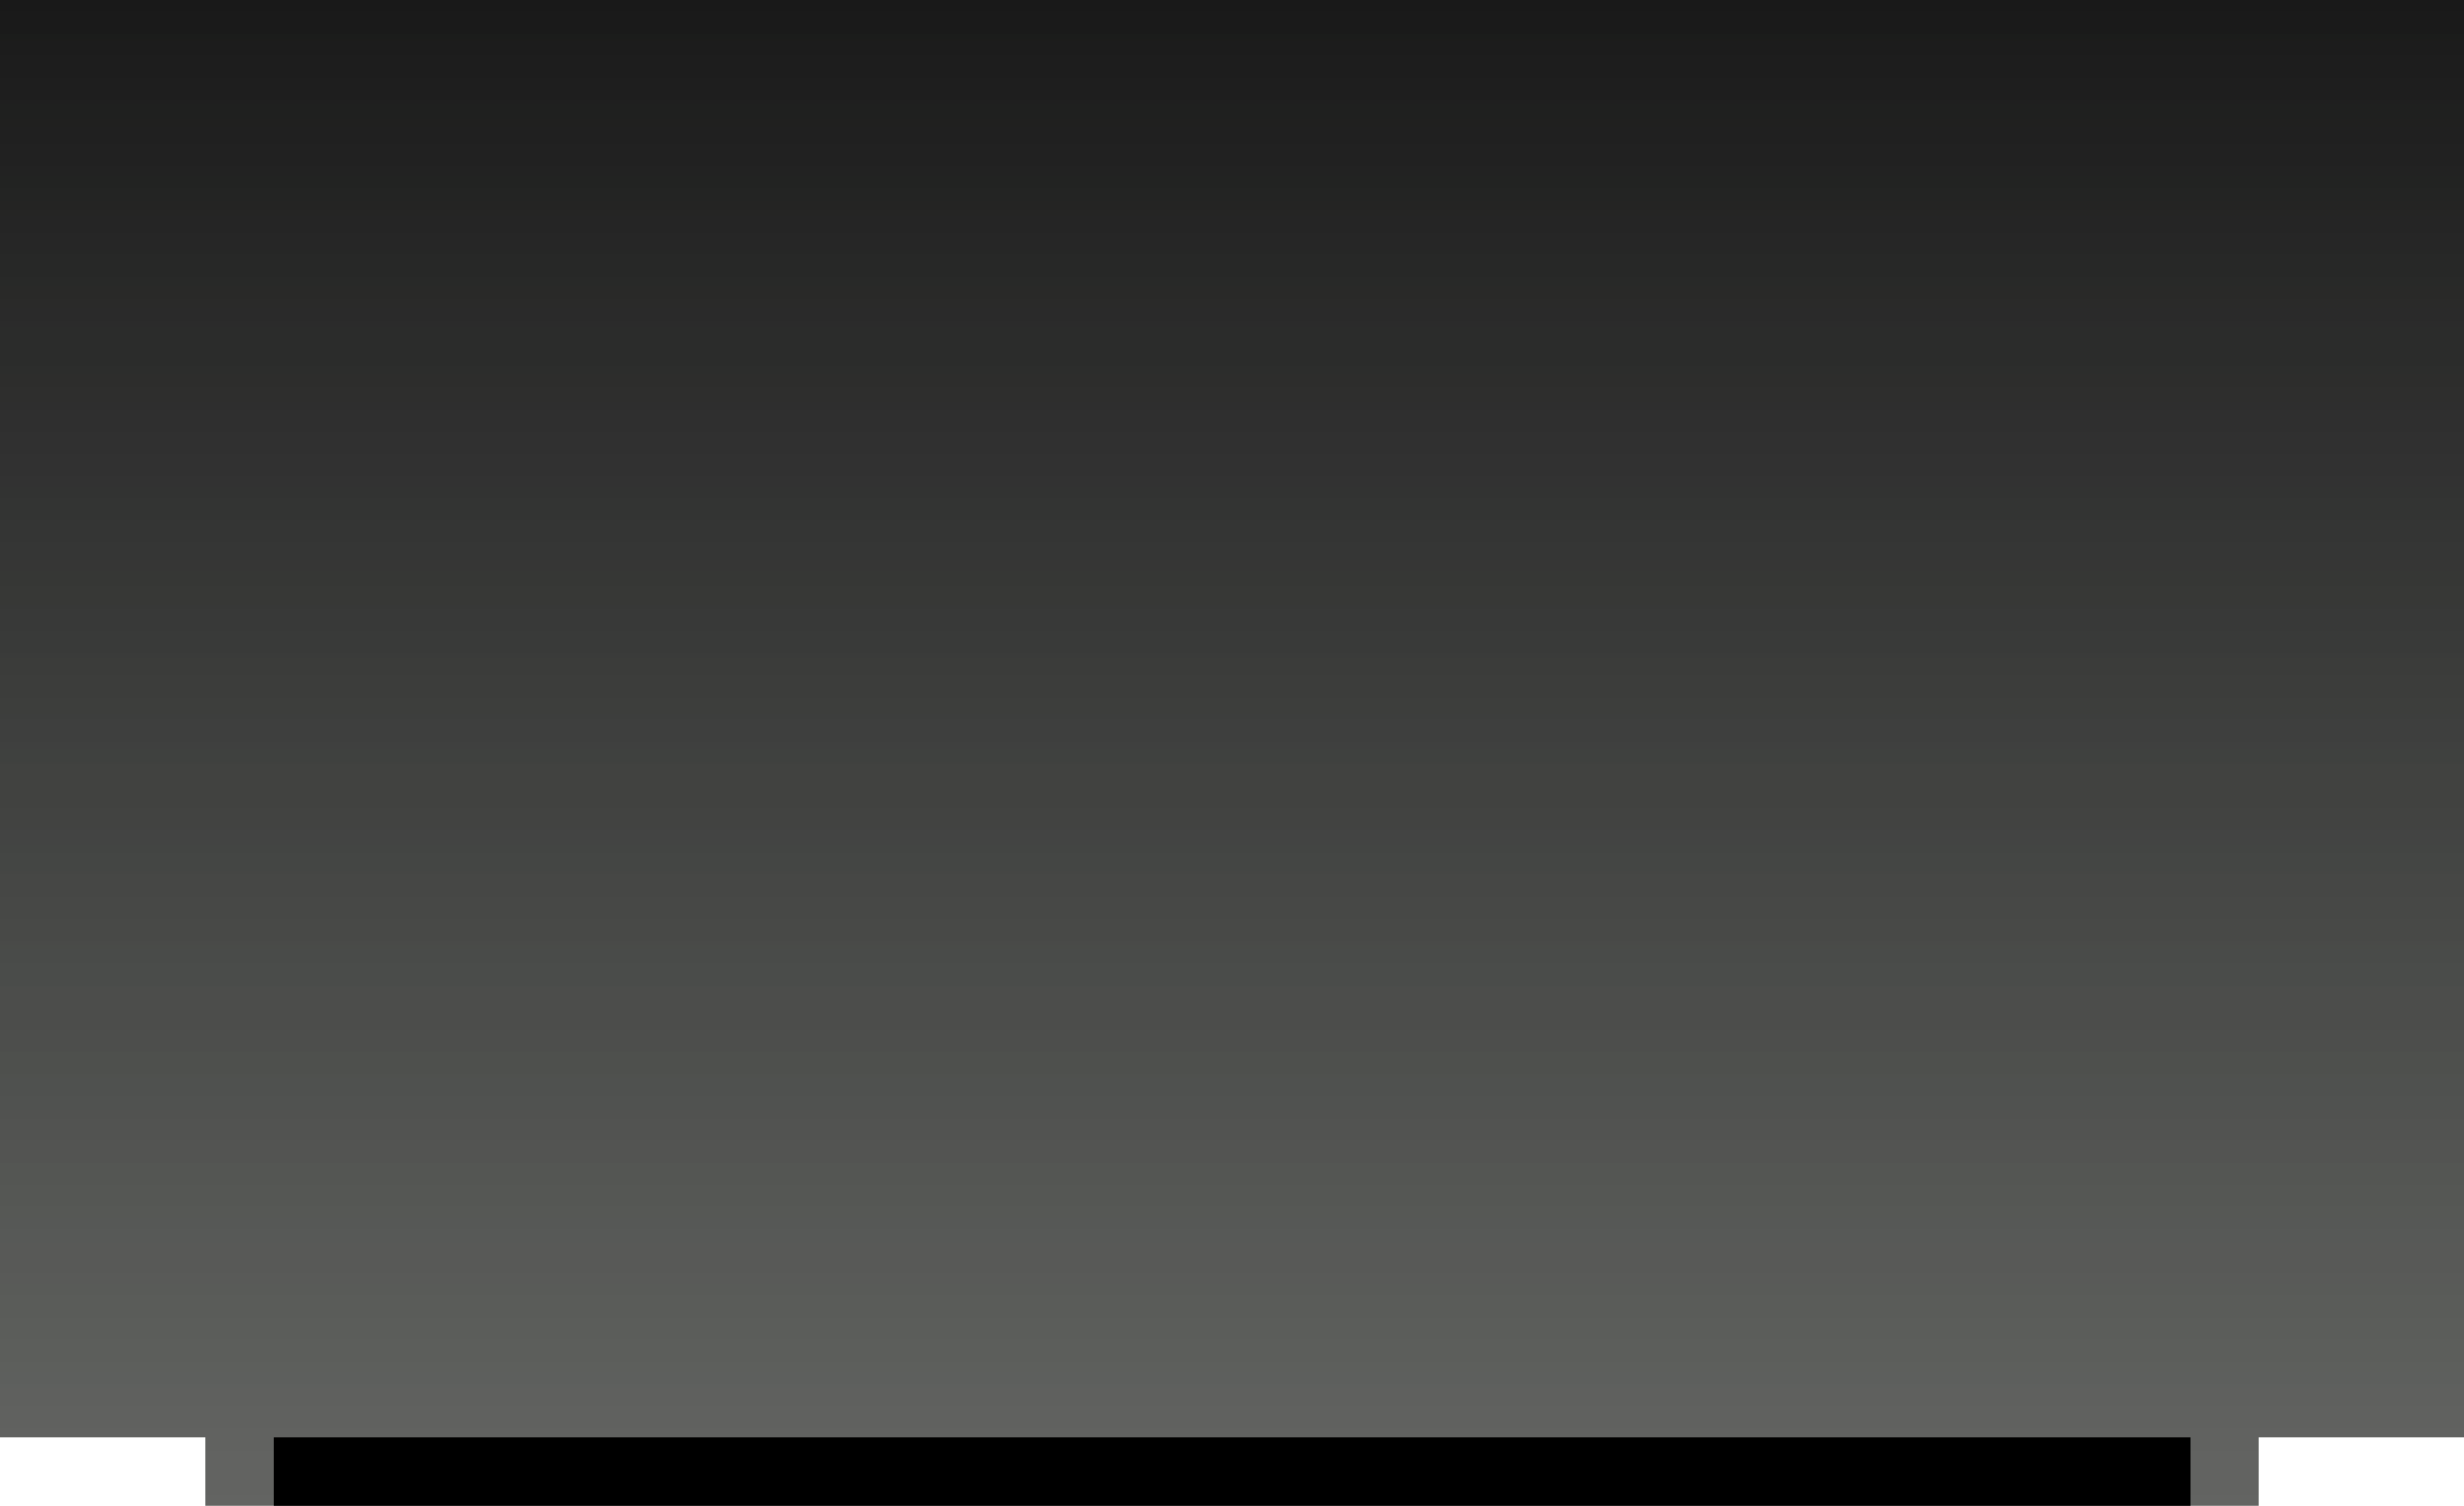
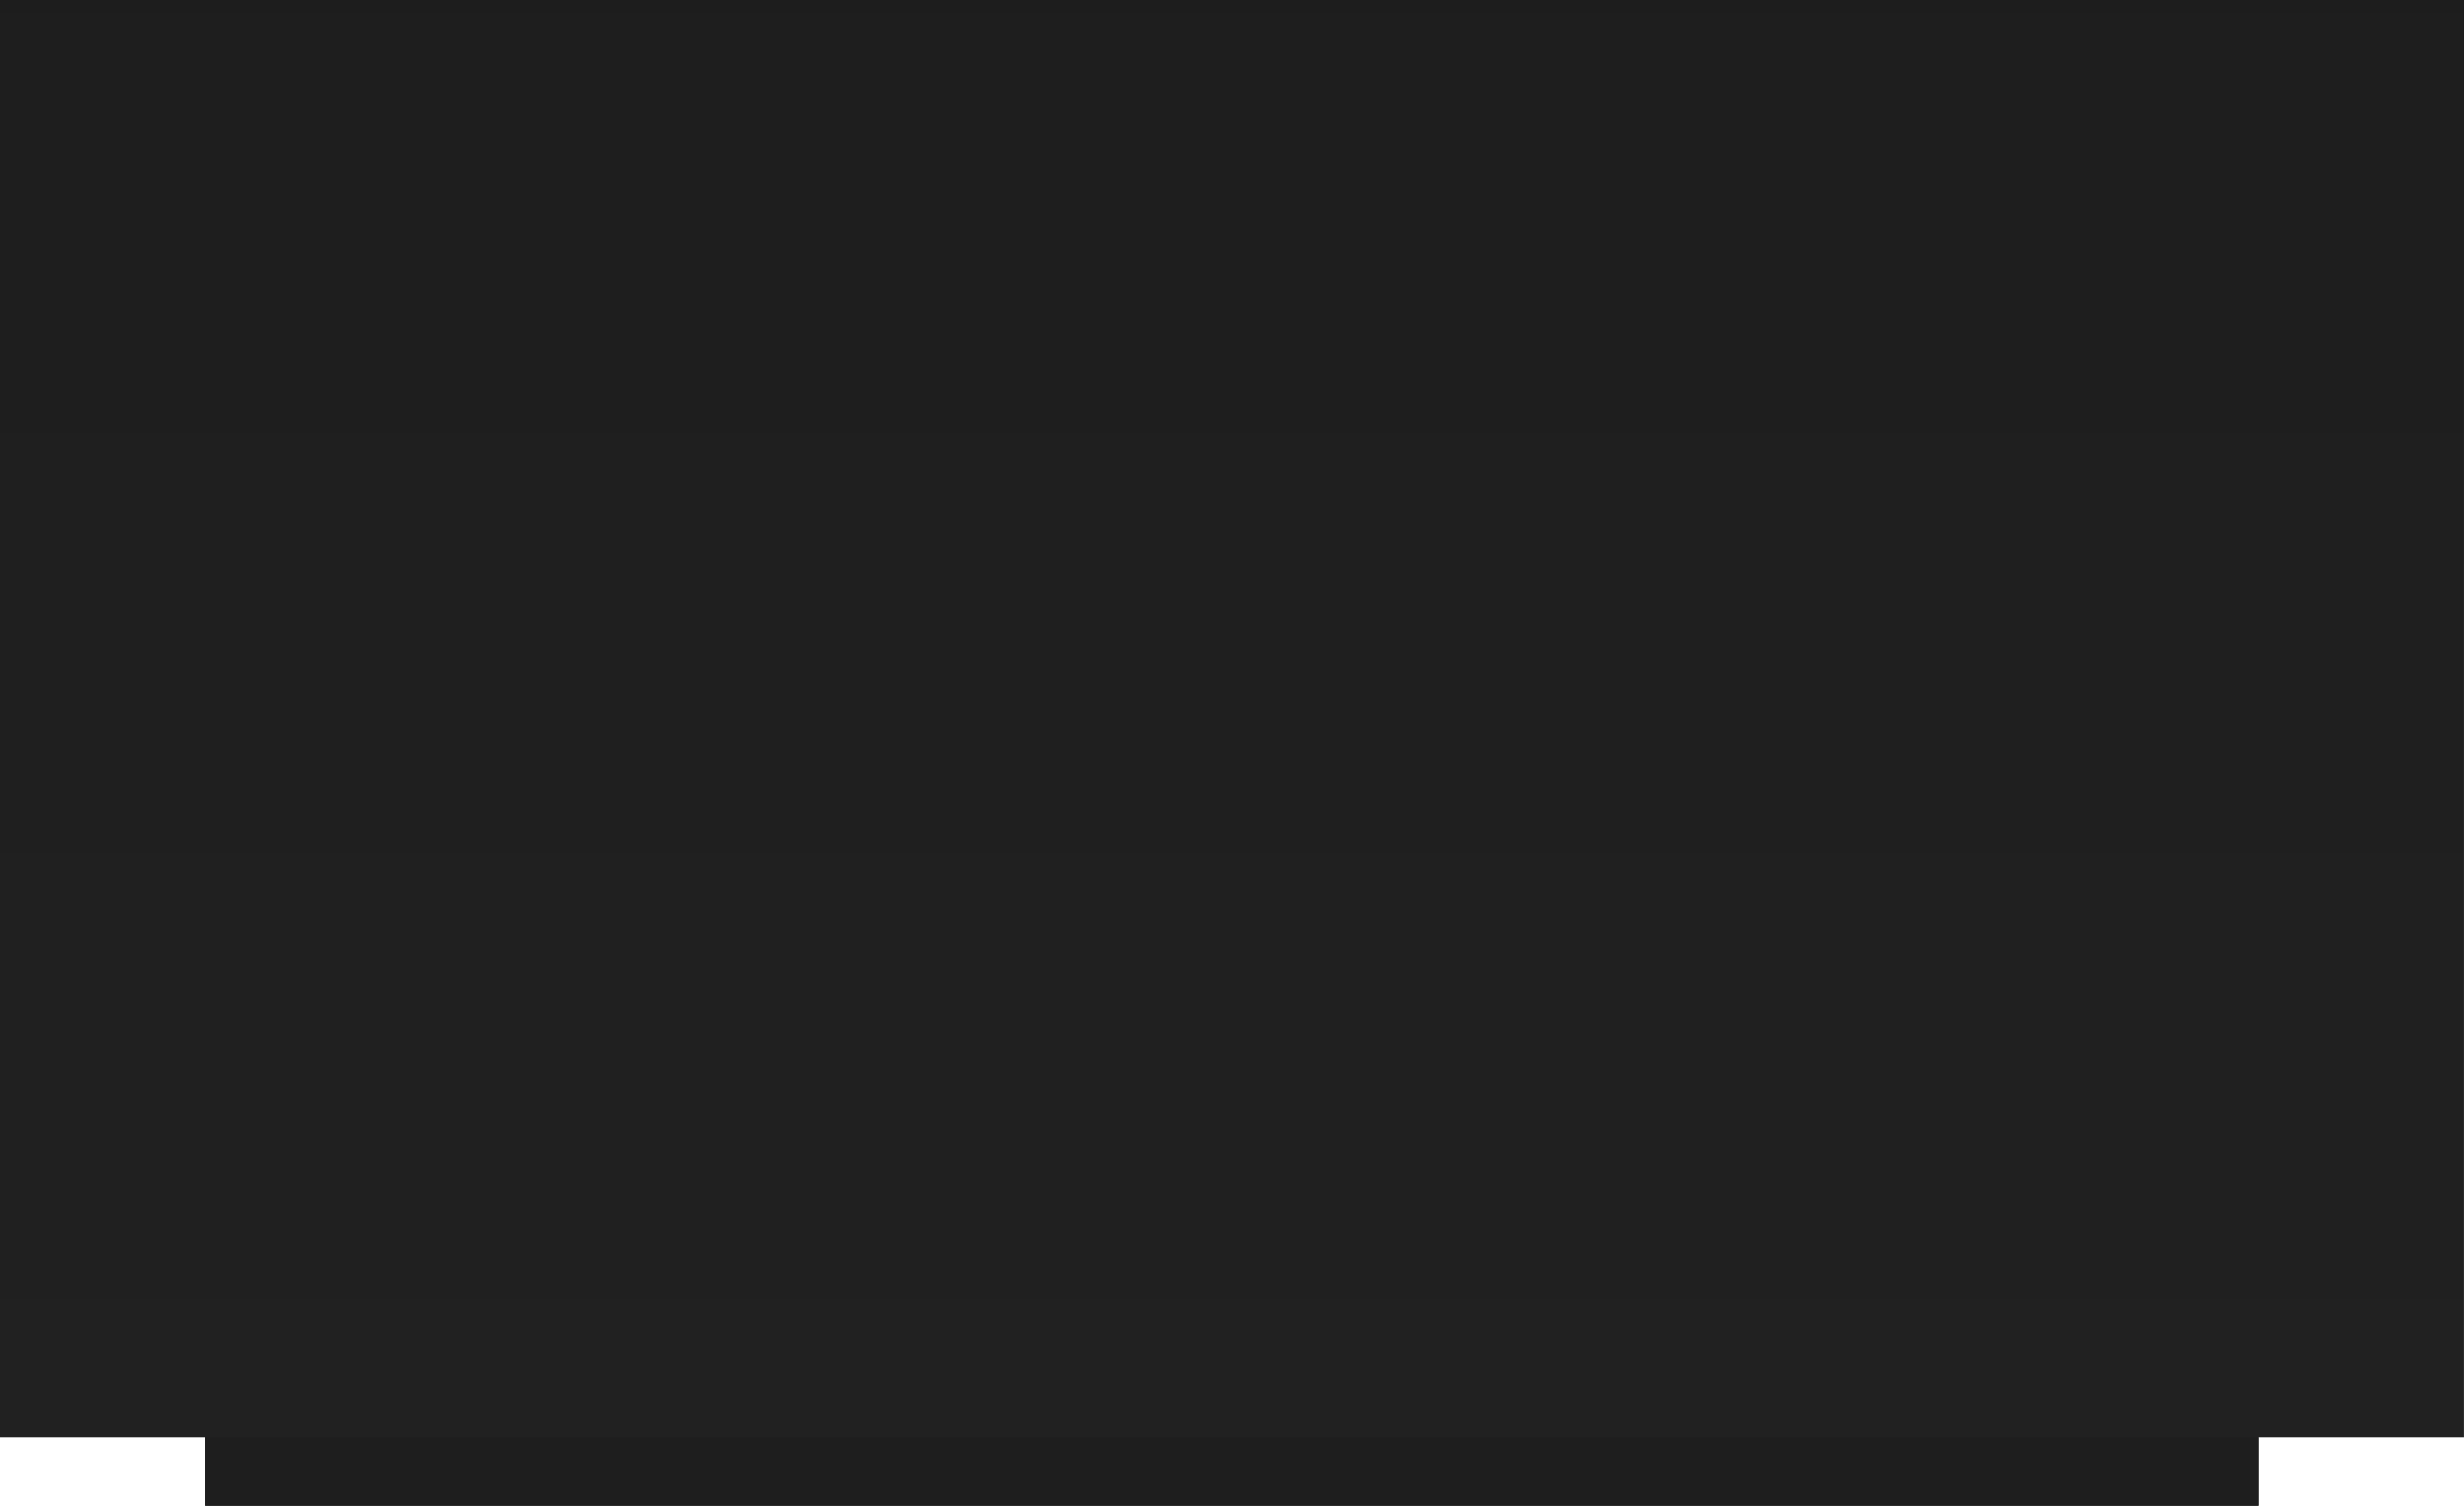
<svg xmlns="http://www.w3.org/2000/svg" xmlns:xlink="http://www.w3.org/1999/xlink" width="36" height="22" id="svg3783" version="1.1">
  <defs id="defs3785">
-     <linearGradient id="linearGradient3820">
-       <stop style="stop-color:#000000;stop-opacity:1;" offset="0" id="stop3822" />
-       <stop style="stop-color:#1E221C;stop-opacity:0.588;" offset="1" id="stop3824" />
+     <linearGradient id="linearGradient3843">
+       <stop style="stop-color:#000000;stop-opacity:1;" offset="0" id="stop3845" />
+       <stop style="stop-color:#0c0c0c;stop-opacity:0.775;" offset="1" id="stop3847" />
    </linearGradient>
-     <linearGradient id="linearGradient3886">
-       <stop style="stop-color:#C8EDB0;stop-opacity:1;" offset="0" id="stop3888" />
-       <stop style="stop-color:#97DE6D;stop-opacity:0;" offset="1" id="stop3890" />
-     </linearGradient>
-     <linearGradient id="linearGradient3874">
-       <stop style="stop-color:#ffffff;stop-opacity:0;" offset="0" id="stop3876" />
-       <stop id="stop3901" offset="0.5" style="stop-color:#ffffff;stop-opacity:1;" />
-       <stop style="stop-color:#ffffff;stop-opacity:0;" offset="1" id="stop3878" />
-     </linearGradient>
-     <linearGradient id="linearGradient3864">
-       <stop id="stop3866" offset="0" style="stop-color:#4C831D;stop-opacity:1;" />
-       <stop id="stop3870" offset="1" style="stop-color:#8AD543;stop-opacity:1;" />
-     </linearGradient>
-     <linearGradient id="linearGradient3787">
-       <stop style="stop-color:#222B1C;stop-opacity:1;" offset="0" id="stop3789" />
-       <stop id="stop4045" offset="0.5" style="stop-color:#273020;stop-opacity:1;" />
-       <stop style="stop-color:#2B3624;stop-opacity:1;" offset="1" id="stop3791" />
-     </linearGradient>
-     <linearGradient id="linearGradient3835">
-       <stop style="stop-color:#ffffff;stop-opacity:1;" offset="0" id="stop3837" />
-       <stop style="stop-color:#ffffff;stop-opacity:0;" offset="1" id="stop3839" />
-     </linearGradient>
-     <linearGradient id="linearGradient4313">
-       <stop style="stop-color:#ffffff;stop-opacity:0.196;" offset="0" id="stop4315" />
-       <stop style="stop-color:#ffffff;stop-opacity:0.059;" offset="1" id="stop4317" />
-     </linearGradient>
-     <linearGradient xlink:href="#linearGradient4313" id="linearGradient4319" x1="26" y1="2" x2="26" y2="20" gradientUnits="userSpaceOnUse" />
-     <linearGradient xlink:href="#linearGradient4313" id="linearGradient4325" gradientUnits="userSpaceOnUse" x1="26" y1="2" x2="26" y2="20" />
-     <linearGradient xlink:href="#linearGradient4313" id="linearGradient4329" gradientUnits="userSpaceOnUse" x1="26" y1="2" x2="26" y2="20" />
-     <linearGradient xlink:href="#linearGradient4313" id="linearGradient4331" gradientUnits="userSpaceOnUse" x1="26" y1="2" x2="26" y2="20" />
-     <linearGradient xlink:href="#linearGradient4313" id="linearGradient4350" gradientUnits="userSpaceOnUse" x1="26" y1="2" x2="26" y2="20" gradientTransform="translate(0,1020.362)" />
-     <linearGradient xlink:href="#linearGradient4313" id="linearGradient4357" gradientUnits="userSpaceOnUse" x1="26" y1="2" x2="26" y2="20" />
-     <linearGradient xlink:href="#linearGradient4313" id="linearGradient4359" gradientUnits="userSpaceOnUse" x1="26" y1="2" x2="26" y2="20" />
-     <linearGradient xlink:href="#linearGradient4313" id="linearGradient4416" gradientUnits="userSpaceOnUse" x1="26" y1="2" x2="26" y2="20" gradientTransform="translate(0,1030.362)" />
-     <linearGradient xlink:href="#linearGradient4313" id="linearGradient4419" gradientUnits="userSpaceOnUse" x1="26" y1="2" x2="26" y2="20" gradientTransform="translate(0,1030.362)" />
-     <linearGradient xlink:href="#linearGradient4313" id="linearGradient4433" gradientUnits="userSpaceOnUse" gradientTransform="translate(0,1030.362)" x1="26" y1="2" x2="26" y2="20" />
-     <linearGradient xlink:href="#linearGradient4313" id="linearGradient4437" gradientUnits="userSpaceOnUse" gradientTransform="translate(0,1030.362)" x1="26" y1="2" x2="26" y2="20" />
-     <linearGradient xlink:href="#linearGradient4313" id="linearGradient4439" gradientUnits="userSpaceOnUse" x1="26" y1="2" x2="26" y2="20" />
-     <clipPath clipPathUnits="userSpaceOnUse" id="clipPath3783">
-       <path style="opacity:0.4;color:#000000;fill:#ff00ff;fill-opacity:1;fill-rule:nonzero;stroke:none;stroke-width:1;marker:none;visibility:visible;display:inline;overflow:visible;enable-background:accumulate" d="m 0,1040.362 0,22 48,0 0,-22 -48,0 z m 4.5,2 39,0 c 1.385,0 2.5,1.115 2.5,2.5 l 0,13 c 0,1.385 -1.115,2.5 -2.5,2.5 l -39,0 c -1.385,0 -2.5,-1.115 -2.5,-2.5 l 0,-13 c 0,-1.385 1.115,-2.5 2.5,-2.5 z" id="path3785" />
-     </clipPath>
-     <linearGradient xlink:href="#linearGradient4313" id="linearGradient3797" gradientUnits="userSpaceOnUse" gradientTransform="translate(0,1030.362)" x1="26" y1="2" x2="26" y2="20" />
-     <linearGradient xlink:href="#linearGradient4313" id="linearGradient3812" gradientUnits="userSpaceOnUse" x1="26" y1="2" x2="26" y2="30" />
-     <linearGradient xlink:href="#linearGradient3835" id="linearGradient3841" x1="0" y1="20" x2="0" y2="40" gradientUnits="userSpaceOnUse" spreadMethod="reflect" />
-     <clipPath clipPathUnits="userSpaceOnUse" id="clipPath3838">
-       <path style="opacity:0.1;color:#000000;fill:#ff00ff;fill-opacity:1;fill-rule:nonzero;stroke:none;stroke-width:2;marker:none;visibility:visible;display:inline;overflow:visible;enable-background:accumulate" d="m 36,1068.362 -6,0 0,5.5 c 0,2.493 -2.007,4.5 -4.5,4.5 l -15,0 c -2.493,0 -4.5,-2.007 -4.5,-4.5 l 0,-5.5 -6,0 0,16 36,0 0,-16 z" id="path3840" />
-     </clipPath>
-     <linearGradient xlink:href="#linearGradient3864" id="linearGradient3819" x1="8.996" y1="5.996" x2="8.996" y2="29.996" gradientUnits="userSpaceOnUse" gradientTransform="matrix(1.001356,0,0,1,1048.362,-36)" />
-     <linearGradient id="linearGradient3787-1">
-       <stop style="stop-color:#212B1C;stop-opacity:1;" offset="0" id="stop3789-5" />
-       <stop style="stop-color:#2C3624;stop-opacity:1;" offset="1" id="stop3791-5" />
-     </linearGradient>
-     <linearGradient id="linearGradient3898">
-       <stop style="stop-color:#222B1C;stop-opacity:1;" offset="0" id="stop3900" />
-       <stop style="stop-color:#2A3624;stop-opacity:1;" offset="1" id="stop3902" />
-     </linearGradient>
-     <filter id="filter3994" height="1" y="0" width="1" x="0" color-interpolation-filters="sRGB">
-       <feGaussianBlur id="feGaussianBlur3996" stdDeviation="5" result="result3" />
-       <feComposite id="feComposite3998" in2="result3" operator="arithmetic" in="result3" k1="0.5" k3="0.5" result="result1" k2="0" k4="0" />
-       <feBlend id="feBlend4000" in2="result1" result="result5" mode="screen" in="SourceGraphic" />
-       <feBlend id="feBlend4002" in2="result5" mode="darken" in="result5" result="result6" />
-       <feComposite id="feComposite4004" in2="SourceGraphic" operator="in" />
-     </filter>
-     <linearGradient id="linearGradient3787-7">
-       <stop style="stop-color:#232B1C;stop-opacity:1;" offset="0" id="stop3789-7" />
-       <stop id="stop4045-1" offset="0.5" style="stop-color:#273020;stop-opacity:1;" />
-       <stop style="stop-color:#2C3624;stop-opacity:1;" offset="1" id="stop3791-2" />
-     </linearGradient>
-     <linearGradient id="linearGradient4129">
-       <stop style="stop-color:#232B1C;stop-opacity:1;" offset="0" id="stop4131" />
-       <stop id="stop4133" offset="0.5" style="stop-color:#263020;stop-opacity:1;" />
-       <stop style="stop-color:#2C3624;stop-opacity:1;" offset="1" id="stop4135" />
-     </linearGradient>
-     <linearGradient xlink:href="#linearGradient4309-6" id="linearGradient4315-2" x1="1076.362" y1="-6" x2="1048.362" y2="-6" gradientUnits="userSpaceOnUse" />
-     <linearGradient id="linearGradient4309-6">
-       <stop style="stop-color:#ffffff;stop-opacity:1;" offset="0" id="stop4311-0" />
-       <stop style="stop-color:#ffffff;stop-opacity:0;" offset="1" id="stop4313-0" />
-     </linearGradient>
-     <radialGradient xlink:href="#linearGradient3886" id="radialGradient3892" cx="17.996" cy="-1.004" fx="17.996" fy="-1.004" r="14" gradientTransform="matrix(1,0,0,0.8571429,-6.7693734e-7,1.856585)" gradientUnits="userSpaceOnUse" />
-     <linearGradient xlink:href="#linearGradient3874" id="linearGradient3896" x1="3.996" y1="1.996" x2="31.996" y2="1.996" gradientUnits="userSpaceOnUse" />
-     <linearGradient xlink:href="#linearGradient3820" id="linearGradient3826" x1="17.996" y1="-0.004" x2="17.996" y2="33.996" gradientUnits="userSpaceOnUse" gradientTransform="translate(-6.3000001e-6,0)" />
-     <linearGradient xlink:href="#linearGradient3820" id="linearGradient3062" gradientUnits="userSpaceOnUse" gradientTransform="translate(-1.26e-5,0)" x1="17.996" y1="-0.004" x2="17.996" y2="33.996" />
+     <linearGradient xlink:href="#linearGradient3843" id="linearGradient3849" x1="17.996" y1="-0.004" x2="17.996" y2="21.996" gradientUnits="userSpaceOnUse" />
  </defs>
  <g id="layer1" transform="translate(-4.003906,-1025.366)">
    <g id="g3027" transform="matrix(0,-1,1,0,-1048.362,1052.362)">
-       <path style="opacity:0.9;fill:url(#linearGradient3062);fill-opacity:1;stroke:#000000;stroke-width:0;stroke-linejoin:miter;stroke-miterlimit:4;stroke-opacity:1;stroke-dasharray:none" d="M 0 0 L 0 21 L 3 21 L 3 22 L 33 22 L 33 21 L 36 21 L 36 0 L 0 0 z " transform="matrix(0,1,-1,0,26.9961,1052.366)" id="rect3059" />
-       <rect style="fill:#000000;fill-opacity:1;stroke:#000000;stroke-width:0;stroke-linejoin:miter;stroke-miterlimit:4;stroke-opacity:1;stroke-dasharray:none" id="rect3828" width="28.004" height="1" x="1056.366" y="-5.996" transform="matrix(0,1,-1,0,0,0)" />
+       <path style="opacity:0.9;fill:url(#linearGradient3849);fill-opacity:1;stroke:#000000;stroke-width:0;stroke-linejoin:miter;stroke-miterlimit:4;stroke-opacity:1;stroke-dasharray:none" d="M 0 0 L 0 21 L 3 21 L 3 22 L 33 22 L 33 21 L 36 21 L 36 0 L 0 0 z " id="rect3059" transform="matrix(0,1,-1,0,26.9961,1052.366)" />
+       <rect style="fill:#000000;fill-opacity:0.627;stroke:#000000;stroke-width:0;stroke-linejoin:miter;stroke-miterlimit:4;stroke-opacity:1;stroke-dasharray:none" id="rect3828" width="30" height="1" x="1055.362" y="-5.996" transform="matrix(0,1,-1,0,0,0)" />
+       <path style="fill:#1e1e1e;fill-opacity:0.941;stroke:#000000;stroke-width:0;stroke-linejoin:miter;stroke-miterlimit:4;stroke-opacity:1;stroke-dasharray:none" d="m 27,1052.362 -21,0 0,3 -1,0 0,30 1,0 0,3 21,0 0,-36 z" id="rect3059-6" />
    </g>
  </g>
</svg>
